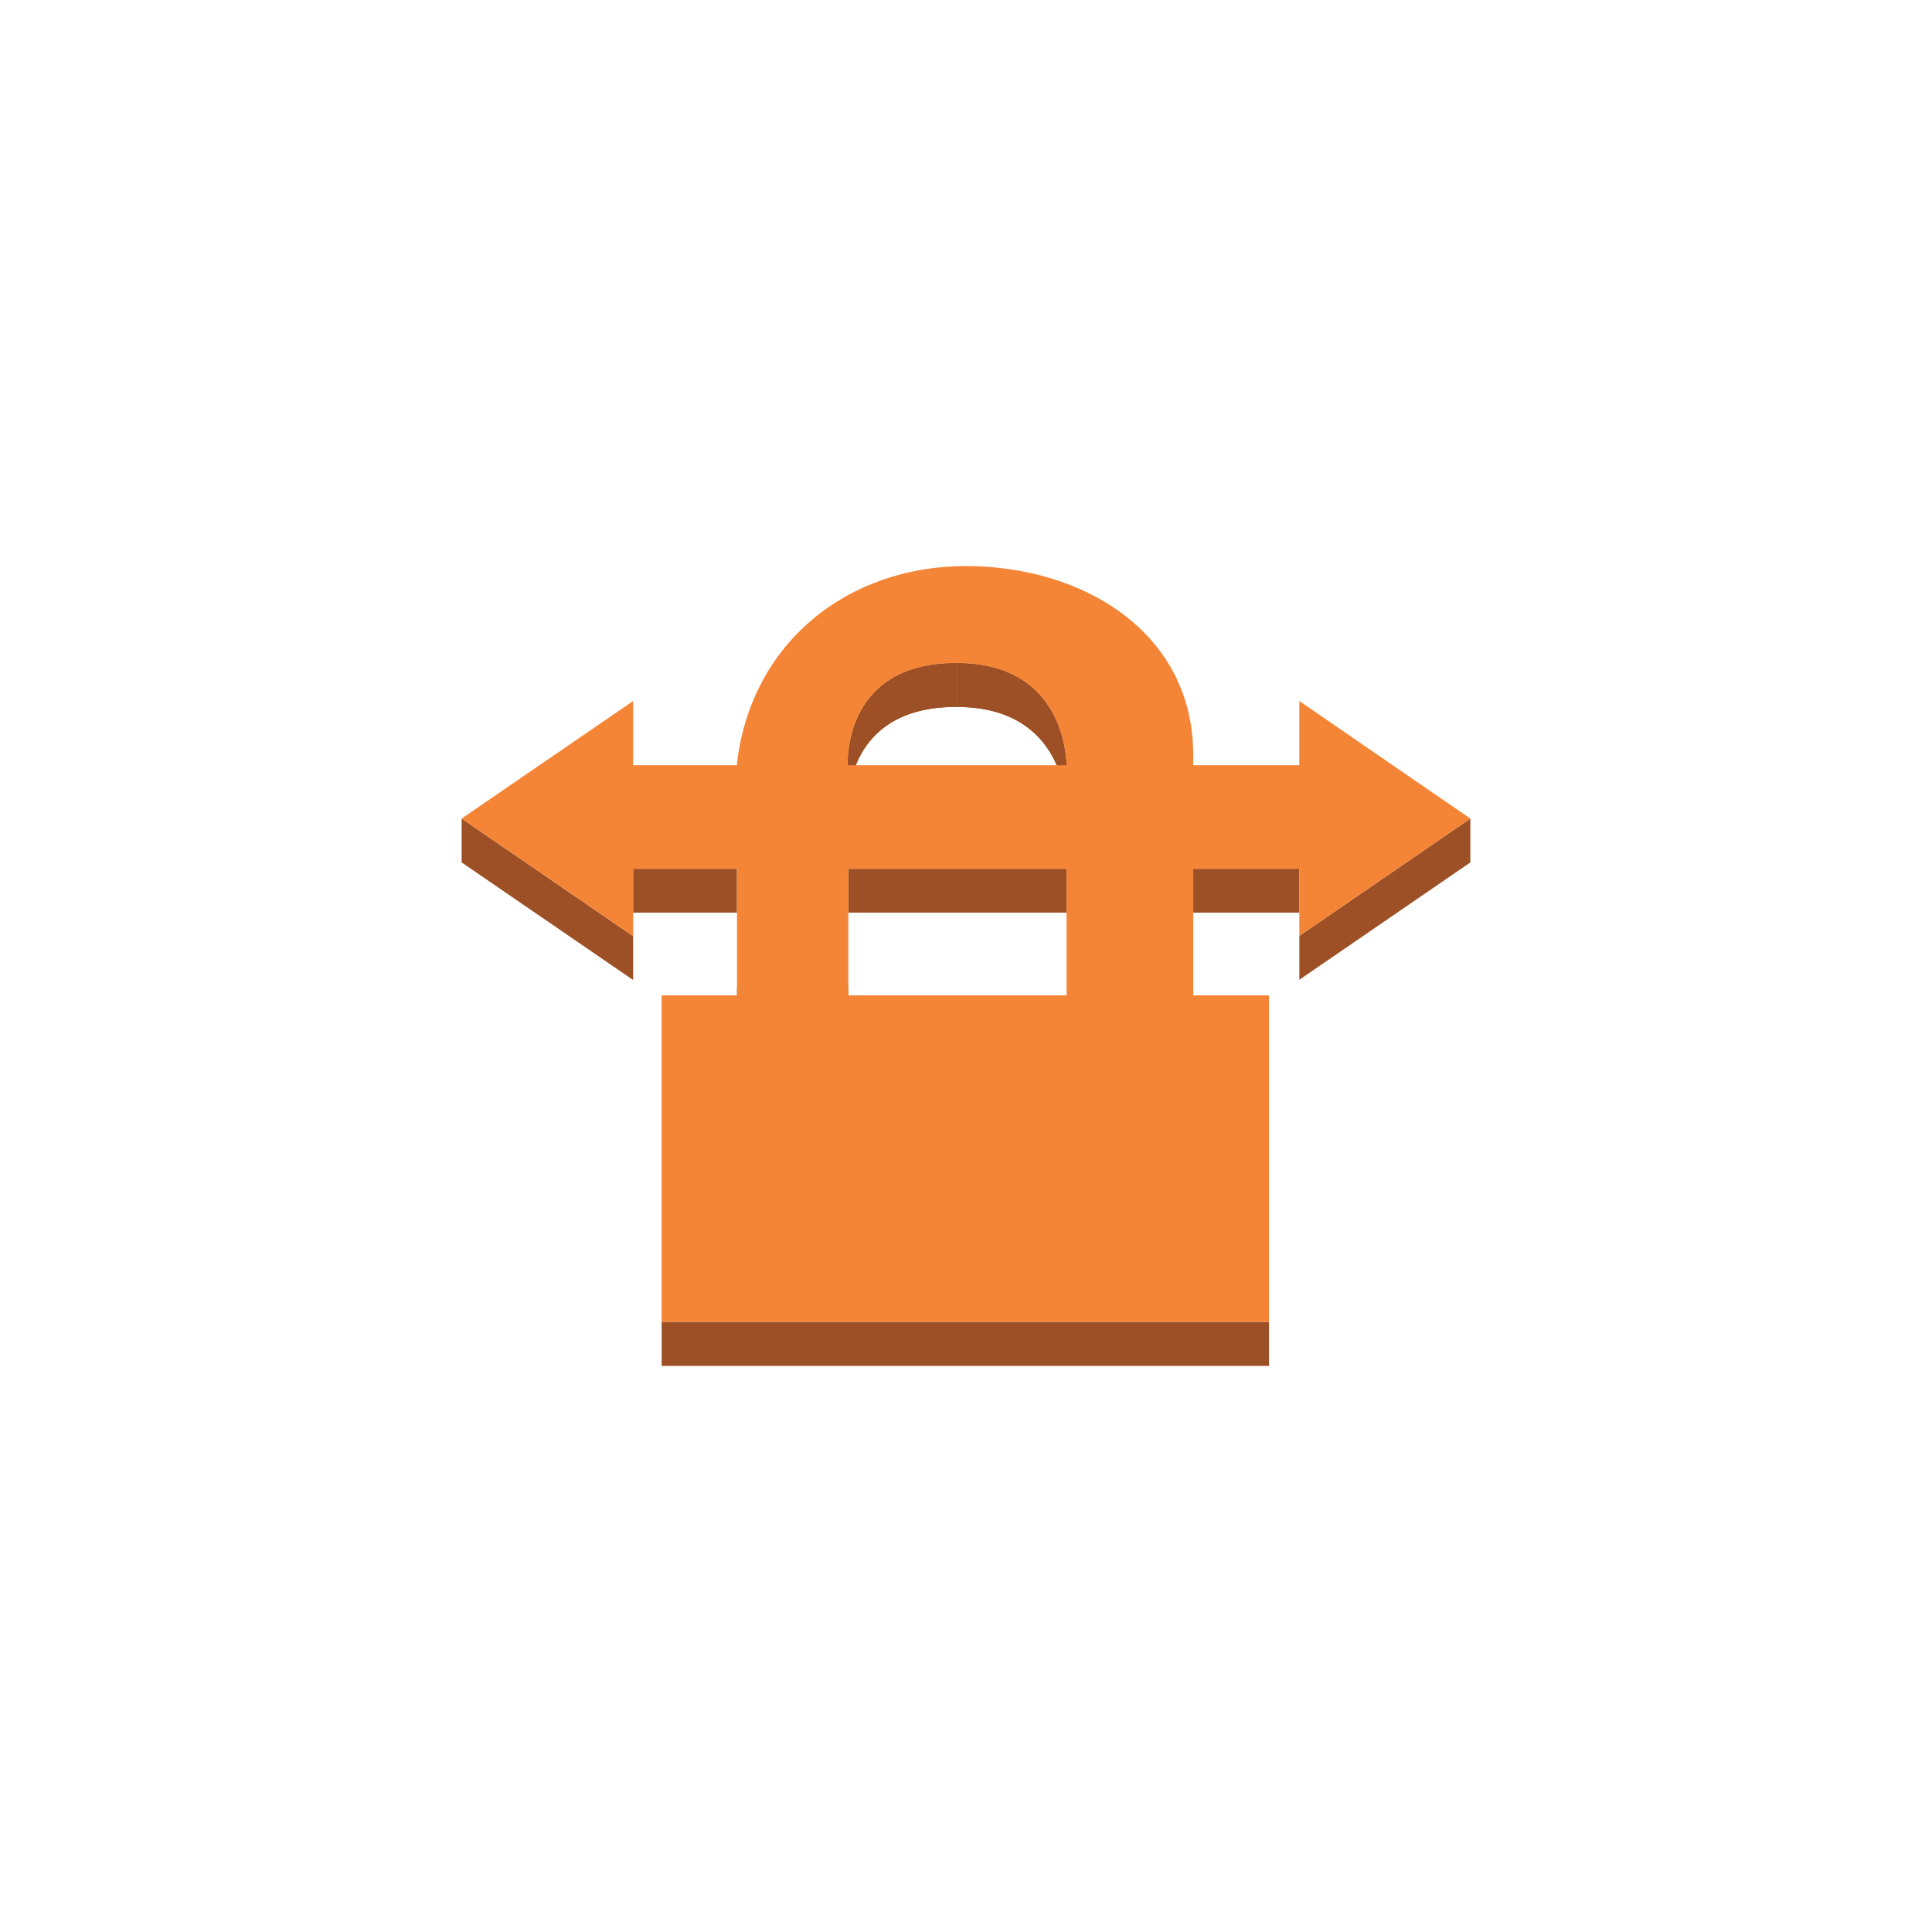
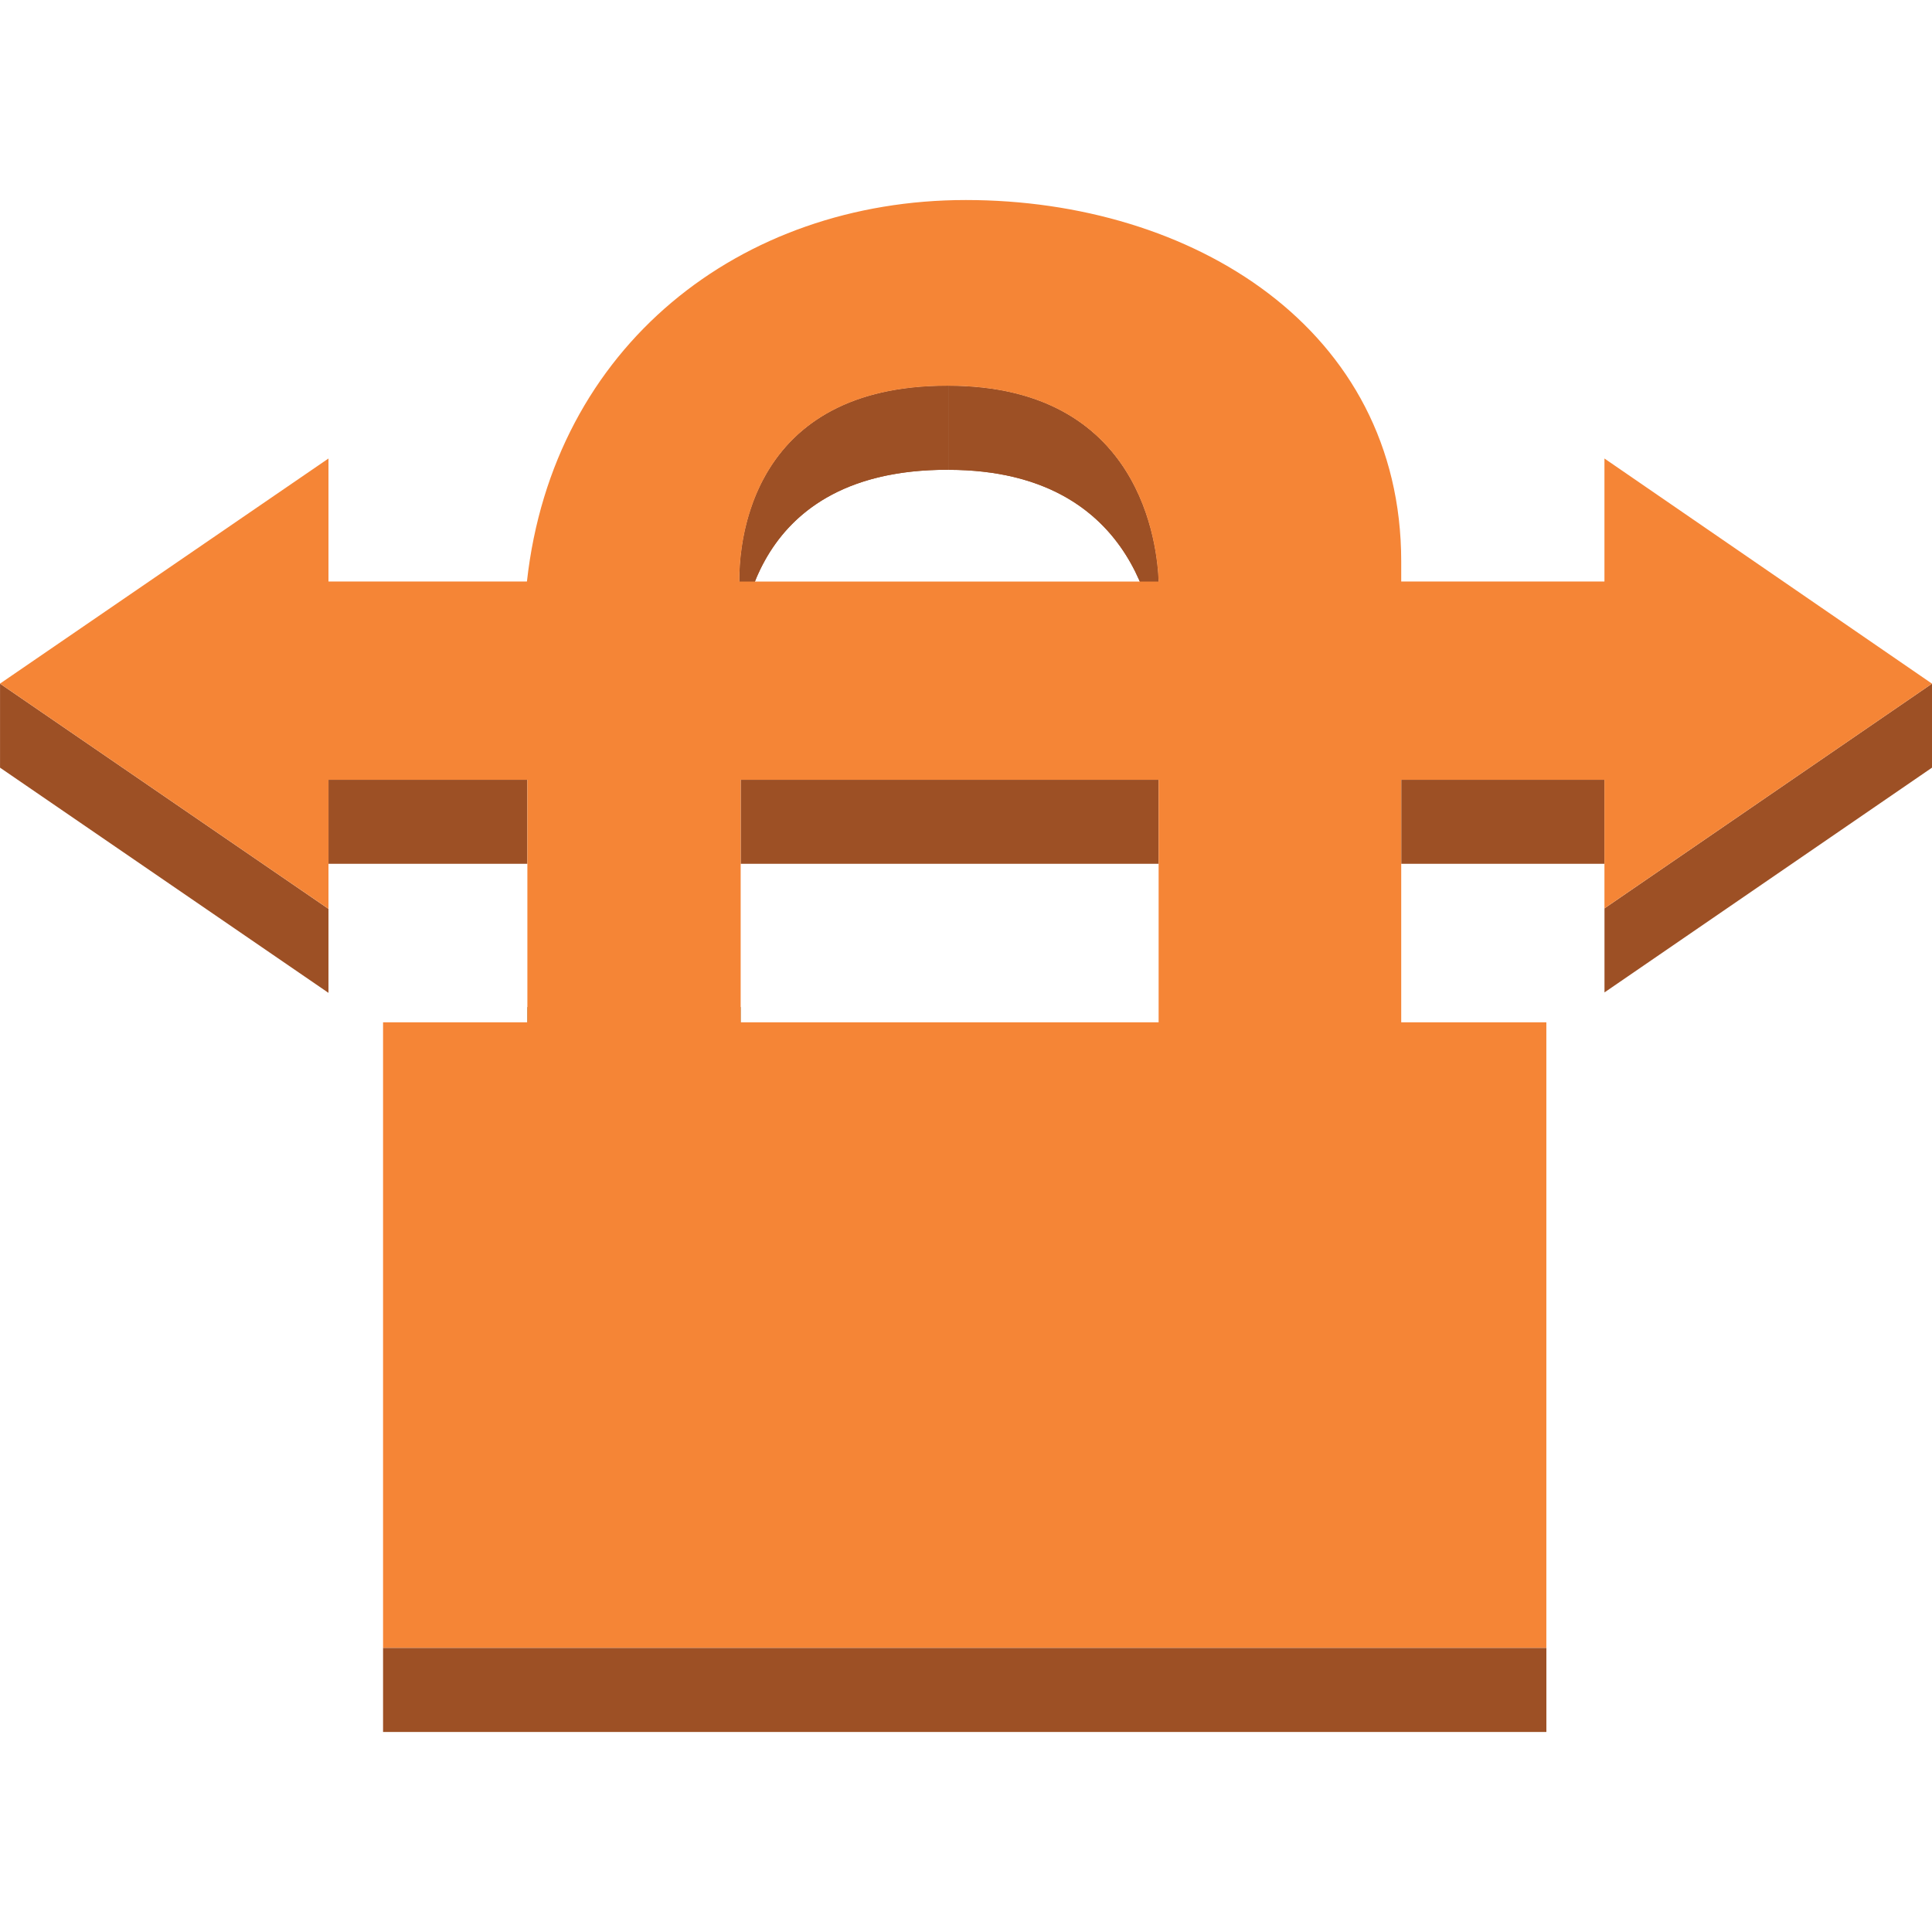
- <svg xmlns="http://www.w3.org/2000/svg" version="1.2" baseProfile="tiny" x="0px" y="0px" width="100px" height="100px" viewBox="0 0 100 100" xml:space="preserve">
-   <g id="Layer_3">
- </g>
-   <g id="Layer_1">
-     <text transform="matrix(1 0 0 1 -20.8857 -3.6973)" fill="#231F20" font-family="'HelveticaNeue-MediumCond'" font-size="21.088">VPN Connection</text>
-     <g>
-       <g>
-         <path fill="#9D5025" d="M49.535,34.318v2.271c-0.014,0-0.029,0-0.045,0c-2.822,0-4.23,1.189-4.932,2.463v-2.271     c0.701-1.273,2.109-2.463,4.932-2.463C49.506,34.318,49.521,34.318,49.535,34.318" />
-         <path fill="#9D5025" d="M44.559,36.781v2.271c-0.172,0.305-0.299,0.621-0.395,0.918v-2.268     C44.26,37.398,44.387,37.088,44.559,36.781" />
-         <path fill="#9D5025" d="M44.164,37.703v2.268c-0.113,0.352-0.182,0.686-0.225,0.982v-2.268     C43.982,38.387,44.051,38.053,44.164,37.703" />
-         <path fill="#9D5025" d="M43.939,38.686v2.268c-0.053,0.365-0.064,0.668-0.064,0.867v-2.268     C43.875,39.352,43.887,39.047,43.939,38.686" />
-       </g>
-       <path fill="#9D5025" d="M43.875,41.82v-2.268c0-1.08,0.348-5.234,5.615-5.234c0.016,0,0.031,0,0.045,0v2.271    c-0.014,0-0.029,0-0.045,0C44.223,36.59,43.875,40.742,43.875,41.82z" />
-       <g>
-         <path fill="#9D5025" d="M55.205,39.609v2.268c-0.037-0.947-0.447-5.275-5.67-5.287v-2.271     C54.758,34.33,55.168,38.66,55.205,39.609" />
-       </g>
-       <path fill="#9D5025" d="M55.205,39.609v2.268c-0.037-0.947-0.447-5.275-5.67-5.287v-2.271    C54.758,34.33,55.168,38.66,55.205,39.609z" />
-       <g>
-         <rect x="61.762" y="44.967" fill="#9D5025" width="5.492" height="2.27" />
-       </g>
-       <g>
-         <rect x="43.91" y="44.967" fill="#9D5025" width="11.295" height="2.27" />
-       </g>
-       <g>
-         <rect x="32.771" y="44.967" fill="#9D5025" width="5.375" height="2.27" />
-       </g>
-       <g>
-         <polygon fill="#9D5025" points="76.105,42.369 76.105,44.639 67.254,50.713 67.254,48.441    " />
-       </g>
-       <g>
-         <polygon fill="#9D5025" points="32.771,48.455 32.771,50.725 23.895,44.639 23.895,42.369    " />
-       </g>
-       <g>
-         <rect x="38.146" y="51.109" fill="#866929" width="5.764" height="2.273" />
-       </g>
-       <path fill="#F58536" d="M76.105,42.369l-8.852,6.072v-3.475h-5.492v6.555h3.922v16.906H34.246V51.521h20.959v-6.555H43.91v6.797    h-5.764v-6.797h-5.375v3.488l-8.877-6.086l8.877-6.084v3.324h5.363c0.707-6.369,5.775-10.309,11.861-10.309    c6.117,0,11.766,3.473,11.766,9.768v0.541h5.492v-3.324L76.105,42.369z M43.875,39.609h11.33c-0.037-0.949-0.447-5.279-5.67-5.291    c-0.014,0-0.029,0-0.045,0C44.123,34.318,43.865,38.629,43.875,39.609" />
-       <g>
-         <rect x="34.246" y="68.428" fill="#9D5025" width="31.438" height="2.271" />
-       </g>
+ <svg xmlns="http://www.w3.org/2000/svg" version="1.2" x="0px" y="0px" width="100px" height="100px" viewBox="0 0 100 100" xml:space="preserve" id="svg2">
+   <defs id="defs61" />
+   <g id="Layer_3" transform="matrix(1.915305,0,0,1.915305,-21.8703,-64.71116)" />
+   <g id="g8" transform="matrix(1.915305,0,0,1.915305,-45.7643,-45.76335)">
+     <g id="g10">
+       <path style="fill:#9d5025" id="path12" d="m 49.535,34.318 0,2.271 c -0.014,0 -0.029,0 -0.045,0 -2.822,0 -4.23,1.189 -4.932,2.463 l 0,-2.271 c 0.701,-1.273 2.109,-2.463 4.932,-2.463 0.016,0 0.031,0 0.045,0" />
+       <path style="fill:#9d5025" id="path14" d="m 44.559,36.781 0,2.271 c -0.172,0.305 -0.299,0.621 -0.395,0.918 l 0,-2.268 c 0.096,-0.304 0.223,-0.614 0.395,-0.921" />
+       <path style="fill:#9d5025" id="path16" d="m 44.164,37.703 0,2.268 c -0.113,0.352 -0.182,0.686 -0.225,0.982 l 0,-2.268 c 0.043,-0.298 0.112,-0.632 0.225,-0.982" />
+       <path style="fill:#9d5025" id="path18" d="m 43.939,38.686 0,2.268 c -0.053,0.365 -0.064,0.668 -0.064,0.867 l 0,-2.268 c 0,-0.201 0.012,-0.506 0.064,-0.867" />
+     </g>
+     <path style="fill:#9d5025" id="path20" d="m 43.875,41.82 0,-2.268 c 0,-1.08 0.348,-5.234 5.615,-5.234 0.016,0 0.031,0 0.045,0 l 0,2.271 c -0.014,0 -0.029,0 -0.045,0 -5.267,0.001 -5.615,4.153 -5.615,5.231 z" />
+     <g id="g22">
+       <path style="fill:#9d5025" id="path24" d="m 55.205,39.609 0,2.268 C 55.168,40.93 54.758,36.602 49.535,36.59 l 0,-2.271 c 5.223,0.011 5.633,4.341 5.67,5.29" />
+     </g>
+     <path style="fill:#9d5025" id="path26" d="m 55.205,39.609 0,2.268 C 55.168,40.93 54.758,36.602 49.535,36.59 l 0,-2.271 c 5.223,0.011 5.633,4.341 5.67,5.29 z" />
+     <g id="g28">
+       <rect style="fill:#9d5025" id="rect30" height="2.27" width="5.492" y="44.967" x="61.762" />
+     </g>
+     <g id="g32">
+       <rect style="fill:#9d5025" id="rect34" height="2.27" width="11.295" y="44.967" x="43.91" />
+     </g>
+     <g id="g36">
+       <rect style="fill:#9d5025" id="rect38" height="2.27" width="5.375" y="44.967" x="32.771" />
+     </g>
+     <g id="g40">
+       <polygon style="fill:#9d5025" id="polygon42" points="76.105,44.639 67.254,50.713 67.254,48.441 76.105,42.369 " />
+     </g>
+     <g id="g44">
+       <polygon style="fill:#9d5025" id="polygon46" points="32.771,50.725 23.895,44.639 23.895,42.369 32.771,48.455 " />
+     </g>
+     <g id="g48">
+       <rect style="fill:#866929" id="rect50" height="2.273" width="5.764" y="51.109" x="38.146" />
+     </g>
+     <path style="fill:#f58536" id="path52" d="m 76.105,42.369 -8.852,6.072 0,-3.475 -5.492,0 0,6.555 3.922,0 0,16.906 -31.437,0 0,-16.906 20.959,0 0,-6.555 -11.295,0 0,6.797 -5.764,0 0,-6.797 -5.375,0 0,3.488 -8.877,-6.086 8.877,-6.084 0,3.324 5.363,0 c 0.707,-6.369 5.775,-10.309 11.861,-10.309 6.117,0 11.766,3.473 11.766,9.768 l 0,0.541 5.492,0 0,-3.324 8.852,6.085 z m -32.23,-2.76 11.33,0 c -0.037,-0.949 -0.447,-5.279 -5.67,-5.291 -0.014,0 -0.029,0 -0.045,0 -5.367,0 -5.625,4.311 -5.615,5.291" />
+     <g id="g54">
+       <rect style="fill:#9d5025" id="rect56" height="2.271" width="31.438" y="68.428" x="34.246" />
    </g>
  </g>
-   <g id="nyt_x5F_exporter_x5F_info" display="none">
- </g>
+   <g id="nyt_x5F_exporter_x5F_info" display="none" />
</svg>
